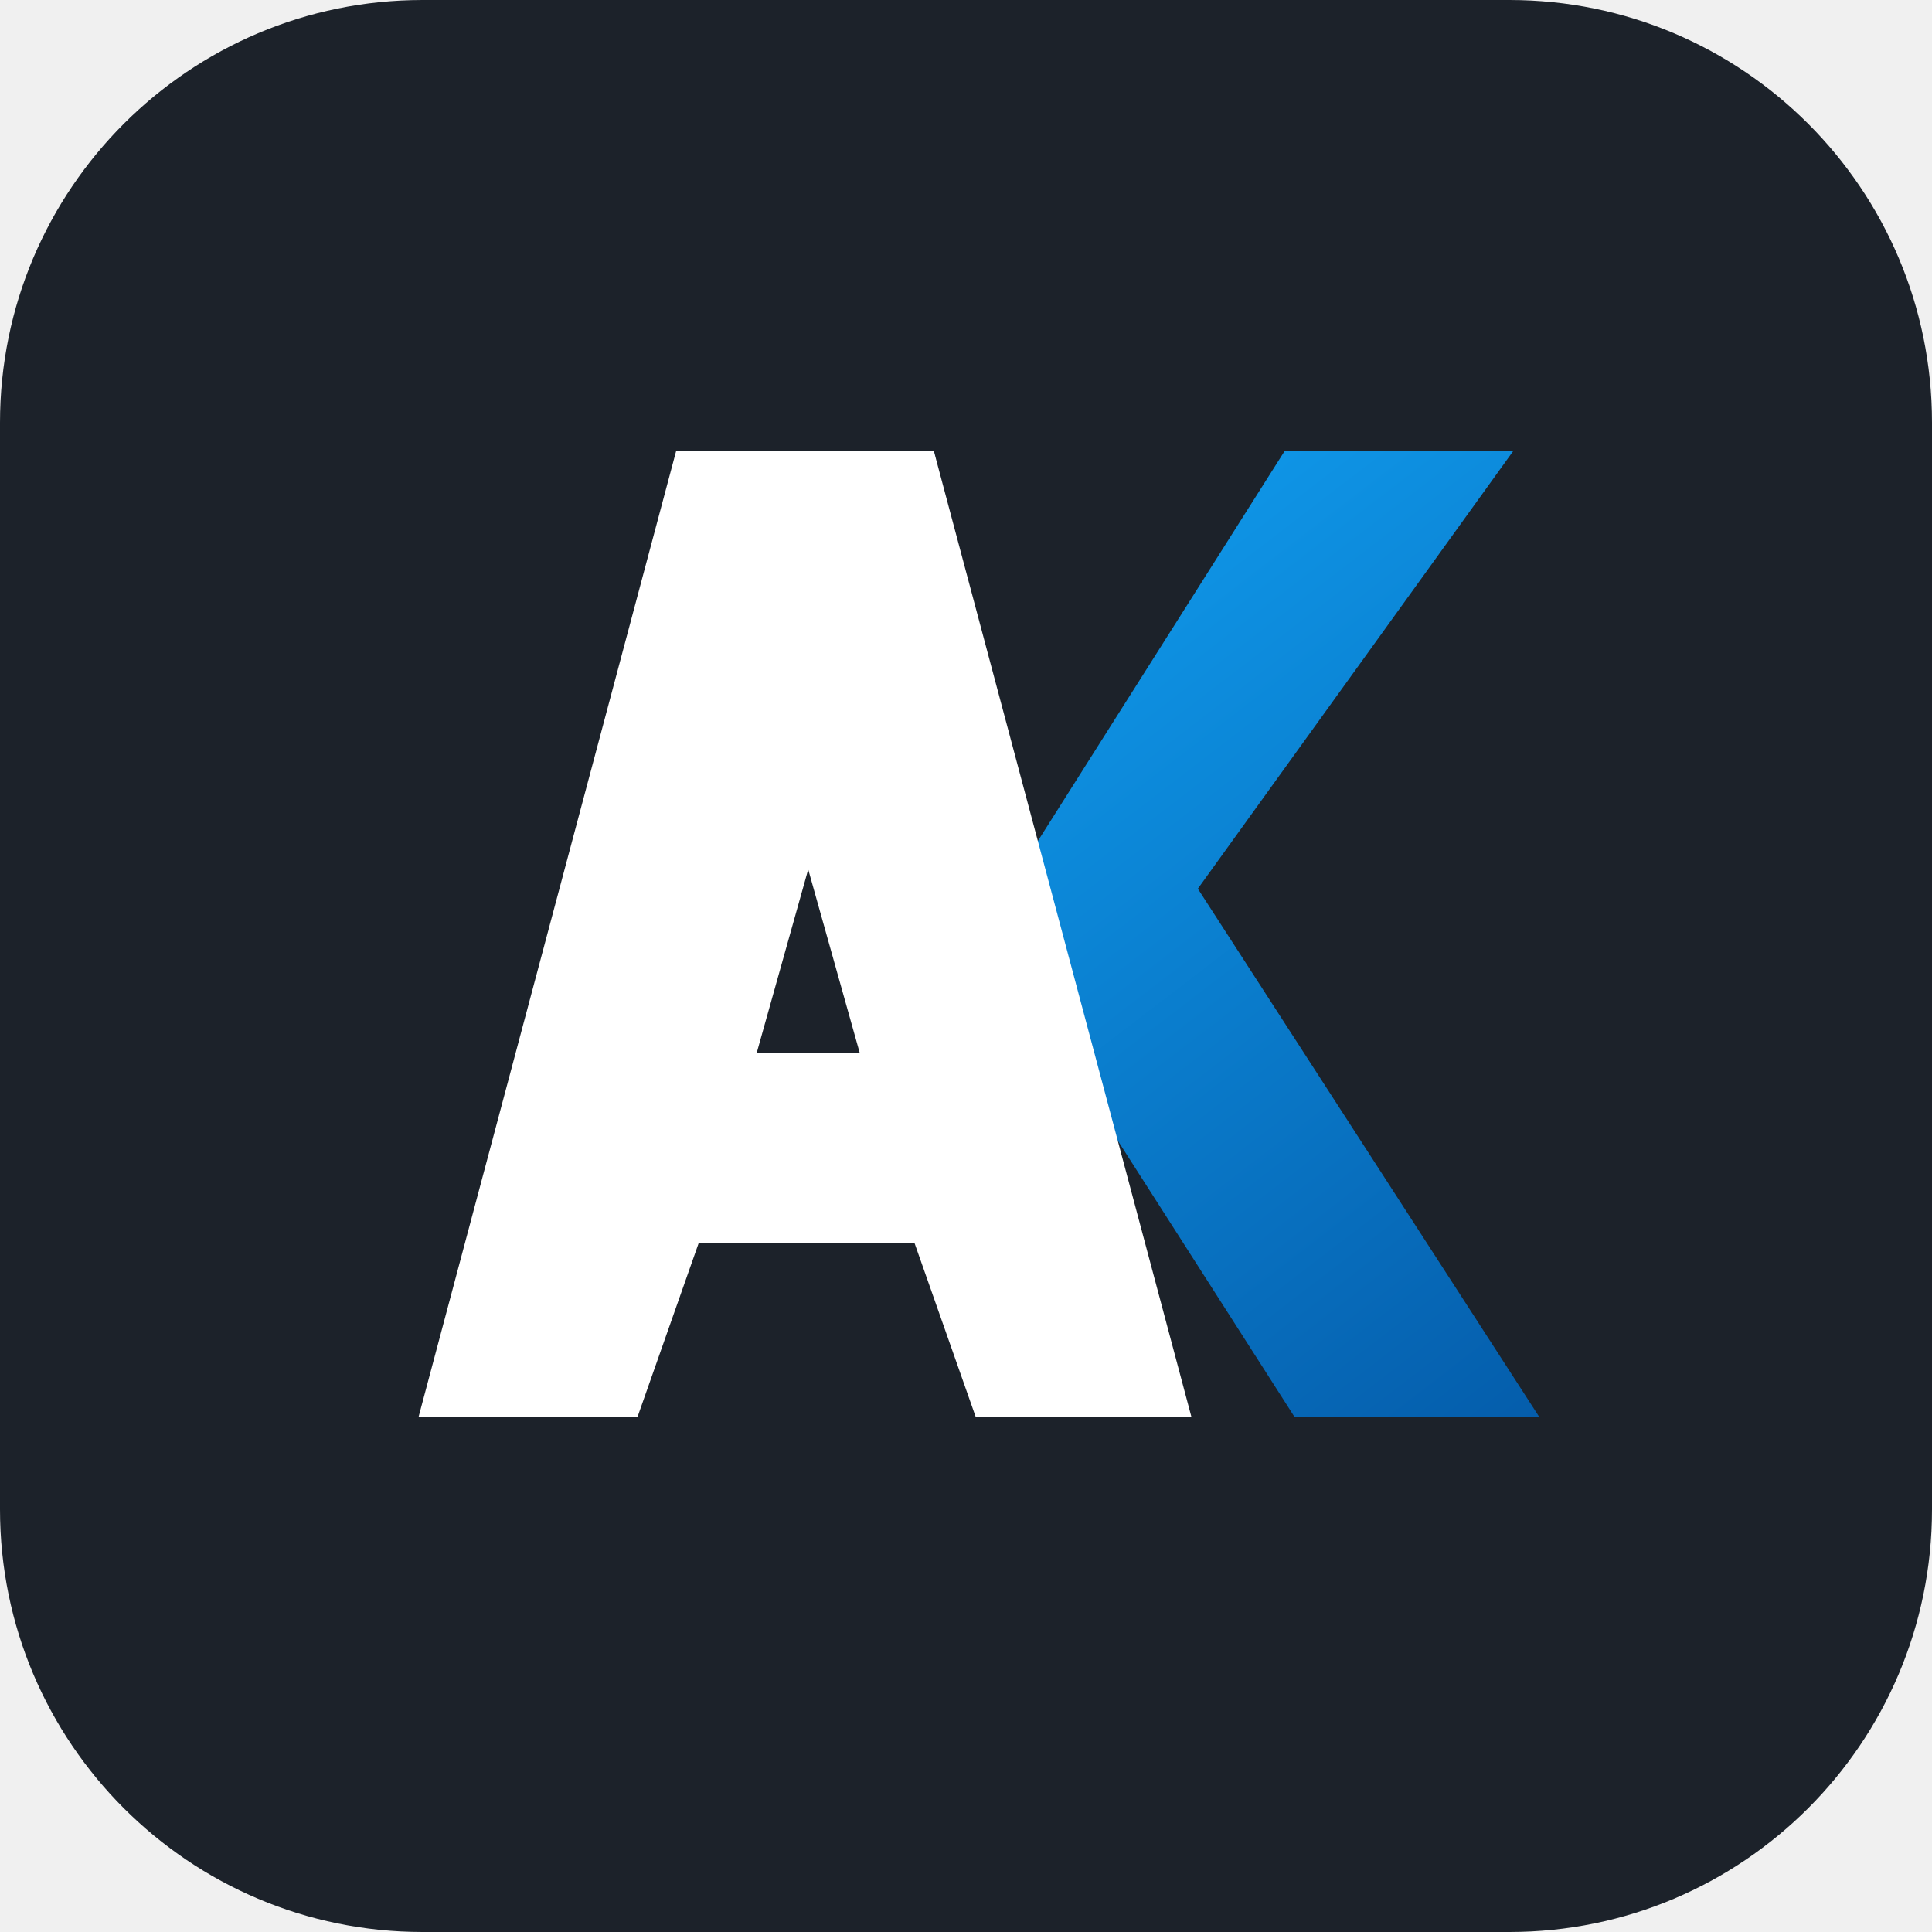
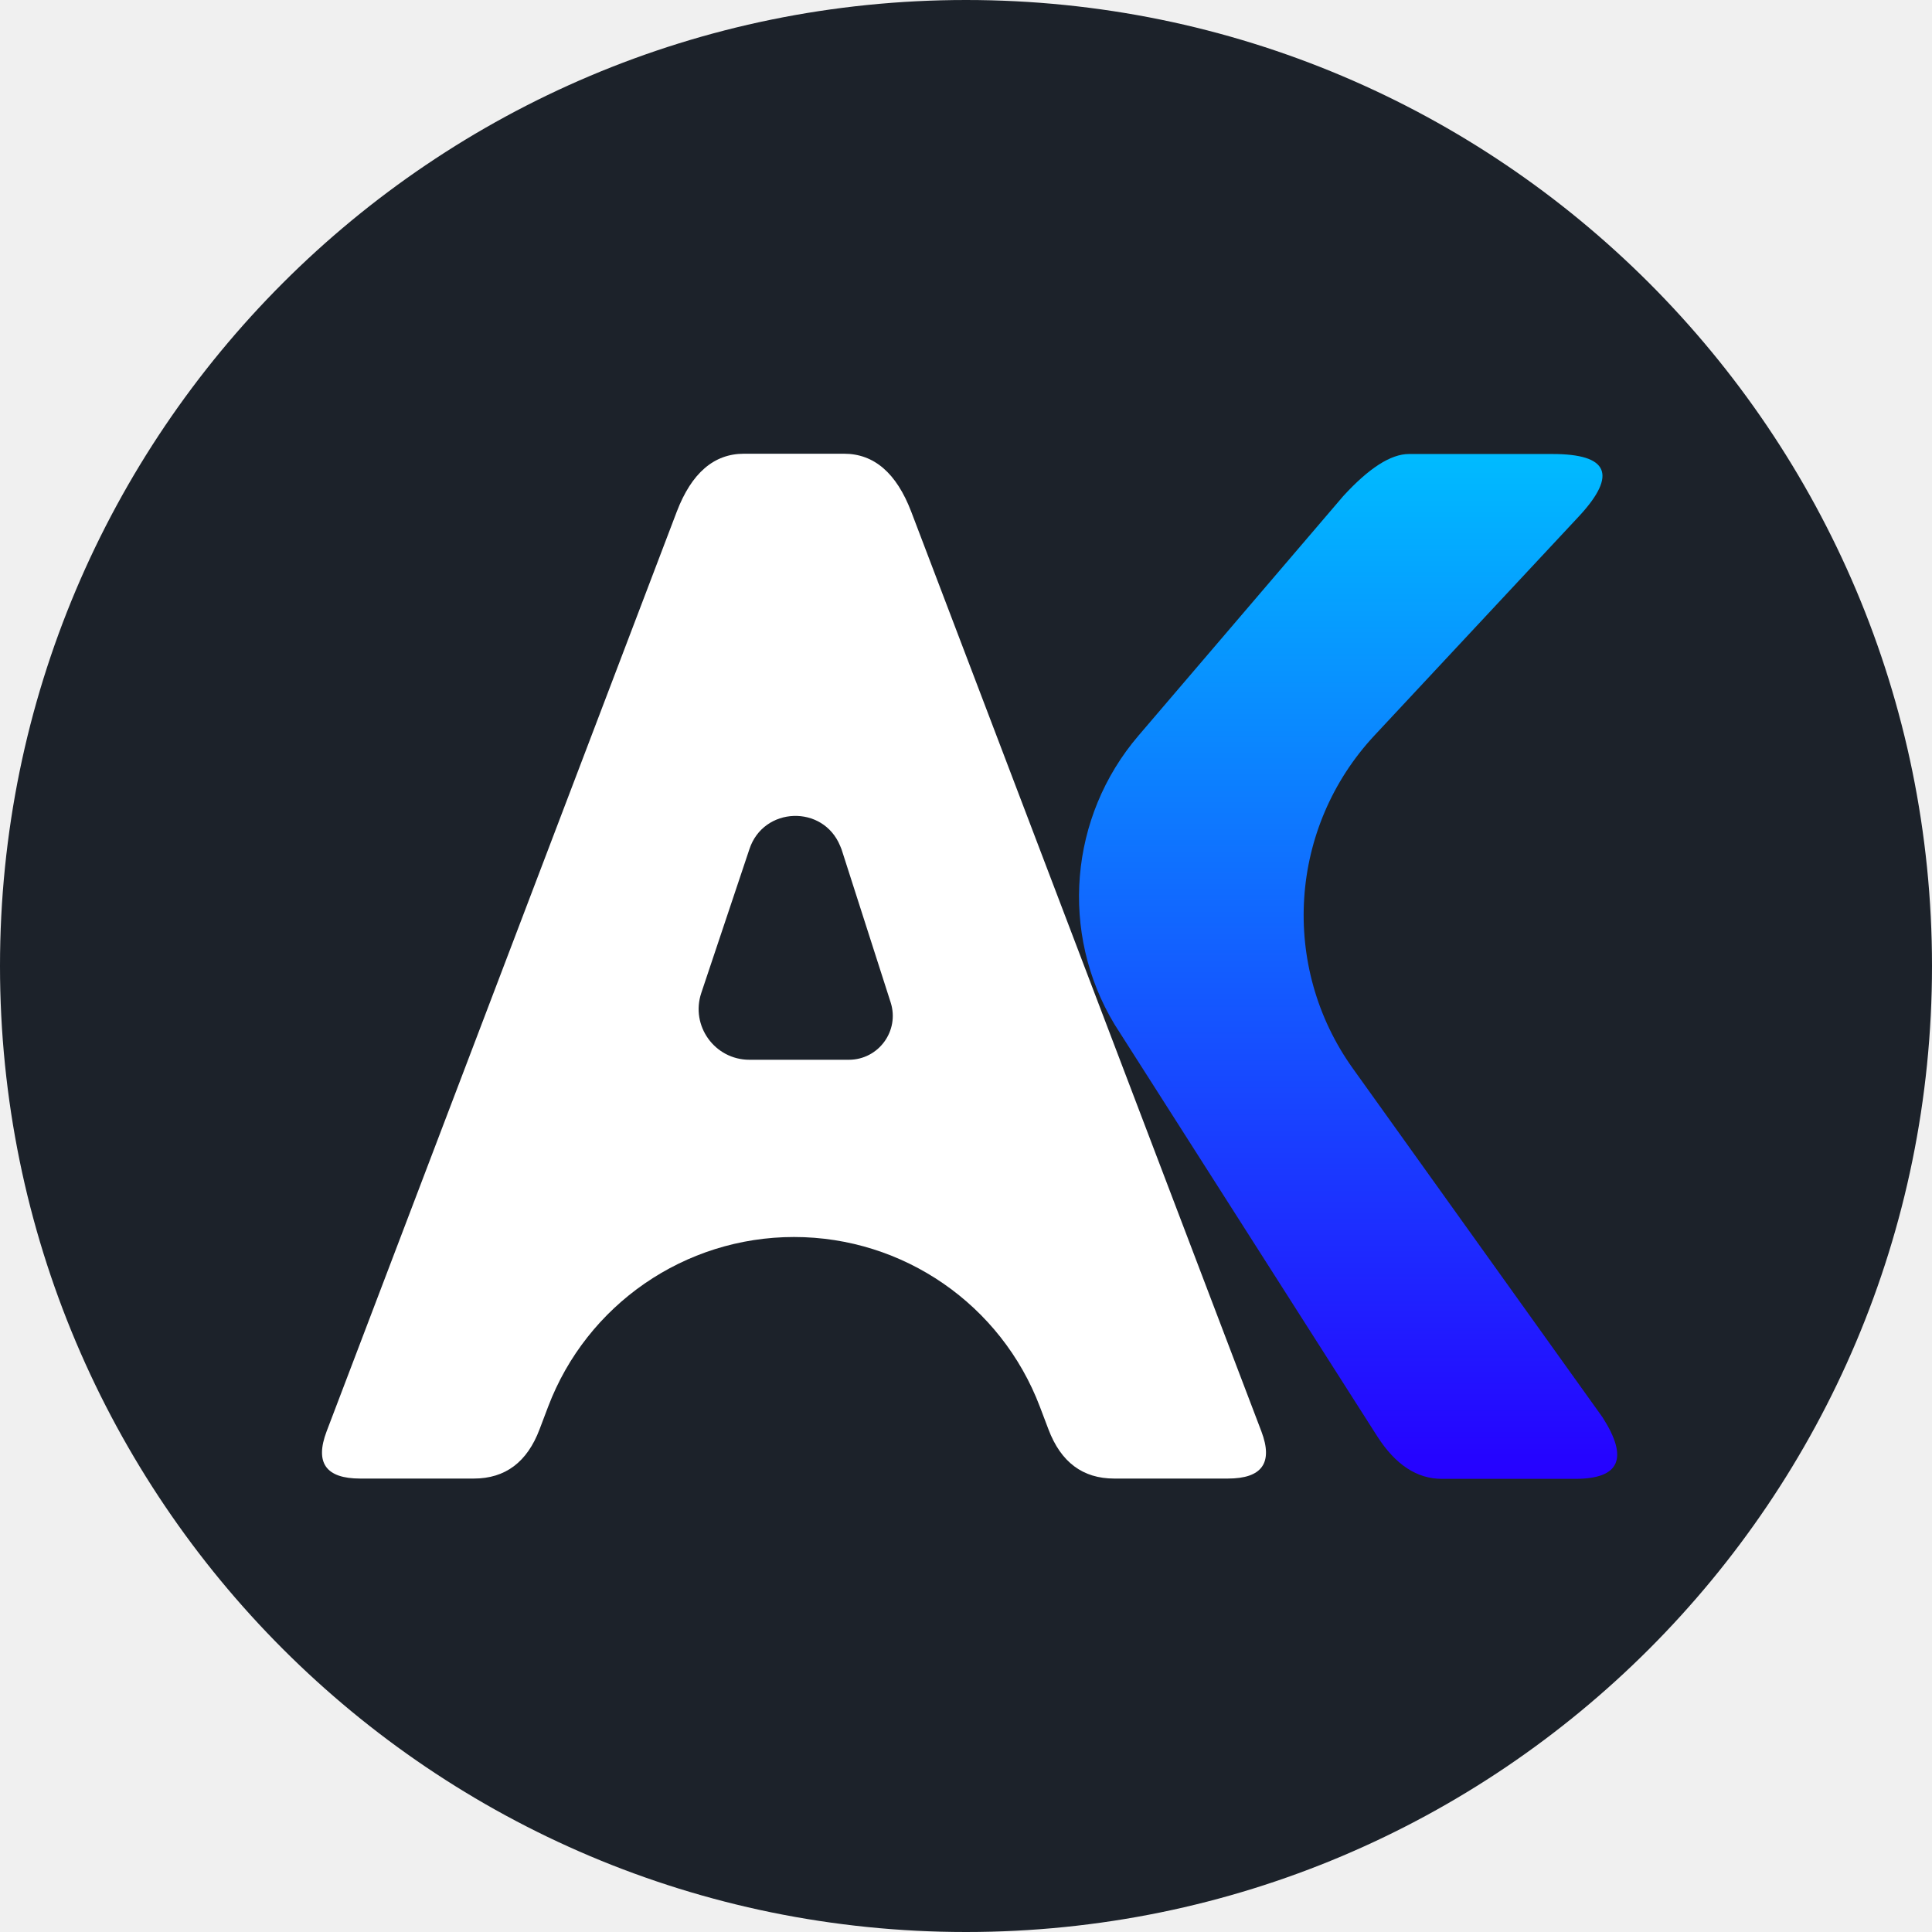
<svg xmlns="http://www.w3.org/2000/svg" width="500" height="500" viewBox="0 0 500 500" fill="none">
-   <path d="M390.625 0H109.375C48.969 0 0 48.969 0 109.375V390.625C0 451.031 48.969 500 109.375 500H390.625C451.031 500 500 451.031 500 390.625V109.375C500 48.969 451.031 0 390.625 0Z" fill="#1C222A" />
-   <path d="M208.334 116.667H241.667L265 223.333L332.5 116.667H391.667L310 230L398.334 366.667H335L275.834 274.167L265 288.333V366.667L262.5 358.333L208.334 116.667Z" fill="url(#paint0_linear_485_17719)" />
-   <path d="M175 116.667H241.667L308.333 366.667H252.5L236.666 321.667H180.833L165 366.667H108.333L175 116.667ZM195.833 272.5H222.5L209.166 225L195.833 272.5Z" fill="white" />
+   <path d="M0 250C0 111.929 111.929 0 250 0C388.071 0 500 111.929 500 250C500 388.071 388.071 500 250 500C111.929 500 0 388.071 0 250Z" fill="#1C222A" />
+   <path d="M93.218 382.65C84.34 382.65 81.442 378.581 84.525 370.443L175.153 132.406C178.975 122.418 184.771 117.424 192.539 117.424H218.432C226.201 117.424 231.996 122.418 235.818 132.406L326.446 370.443C329.529 378.581 326.631 382.65 317.753 382.65H288.345C280.207 382.65 274.536 378.396 271.33 369.888L269.12 364.062C259.095 337.621 233.763 320.135 205.486 320.135C177.208 320.135 151.877 337.621 141.851 364.062L139.642 369.888C136.436 378.396 130.764 382.65 122.626 382.65H93.218ZM181.494 256.973C178.649 265.476 184.977 274.266 193.943 274.266H219.675C227.382 274.266 232.856 266.761 230.501 259.423L217.781 219.771L217.427 218.912C212.998 208.155 197.575 208.719 193.943 219.771L181.494 256.973Z" fill="white" />
+   <path d="M288.426 265.092C274.2 241.456 276.696 211.367 294.622 190.397L347.612 128.411C354.27 121.136 359.942 117.498 364.628 117.498H401.804C416.23 117.498 418.573 122.8 408.832 133.404L355.717 190.324C333.567 214.061 331.227 250.124 350.123 276.525L414.751 366.818C421.532 377.422 419.189 382.724 407.722 382.724H373.136C366.724 382.724 361.175 379.086 356.49 371.811L288.426 265.092Z" fill="url(#paint0_linear_488_17622)" />
  <defs>
-     <linearGradient id="paint0_linear_485_17719" x1="227.5" y1="116.667" x2="419.167" y2="366.667" gradientUnits="userSpaceOnUse">
-       <stop stop-color="#11A3F5" />
-       <stop offset="1" stop-color="#045AA8" />
+     <linearGradient id="paint0_linear_488_17622" x1="425.263" y1="117.498" x2="425.263" y2="382.724" gradientUnits="userSpaceOnUse">
+       <stop stop-color="#00BBFF" />
+       <stop offset="1" stop-color="#2600FF" />
    </linearGradient>
  </defs>
</svg>
